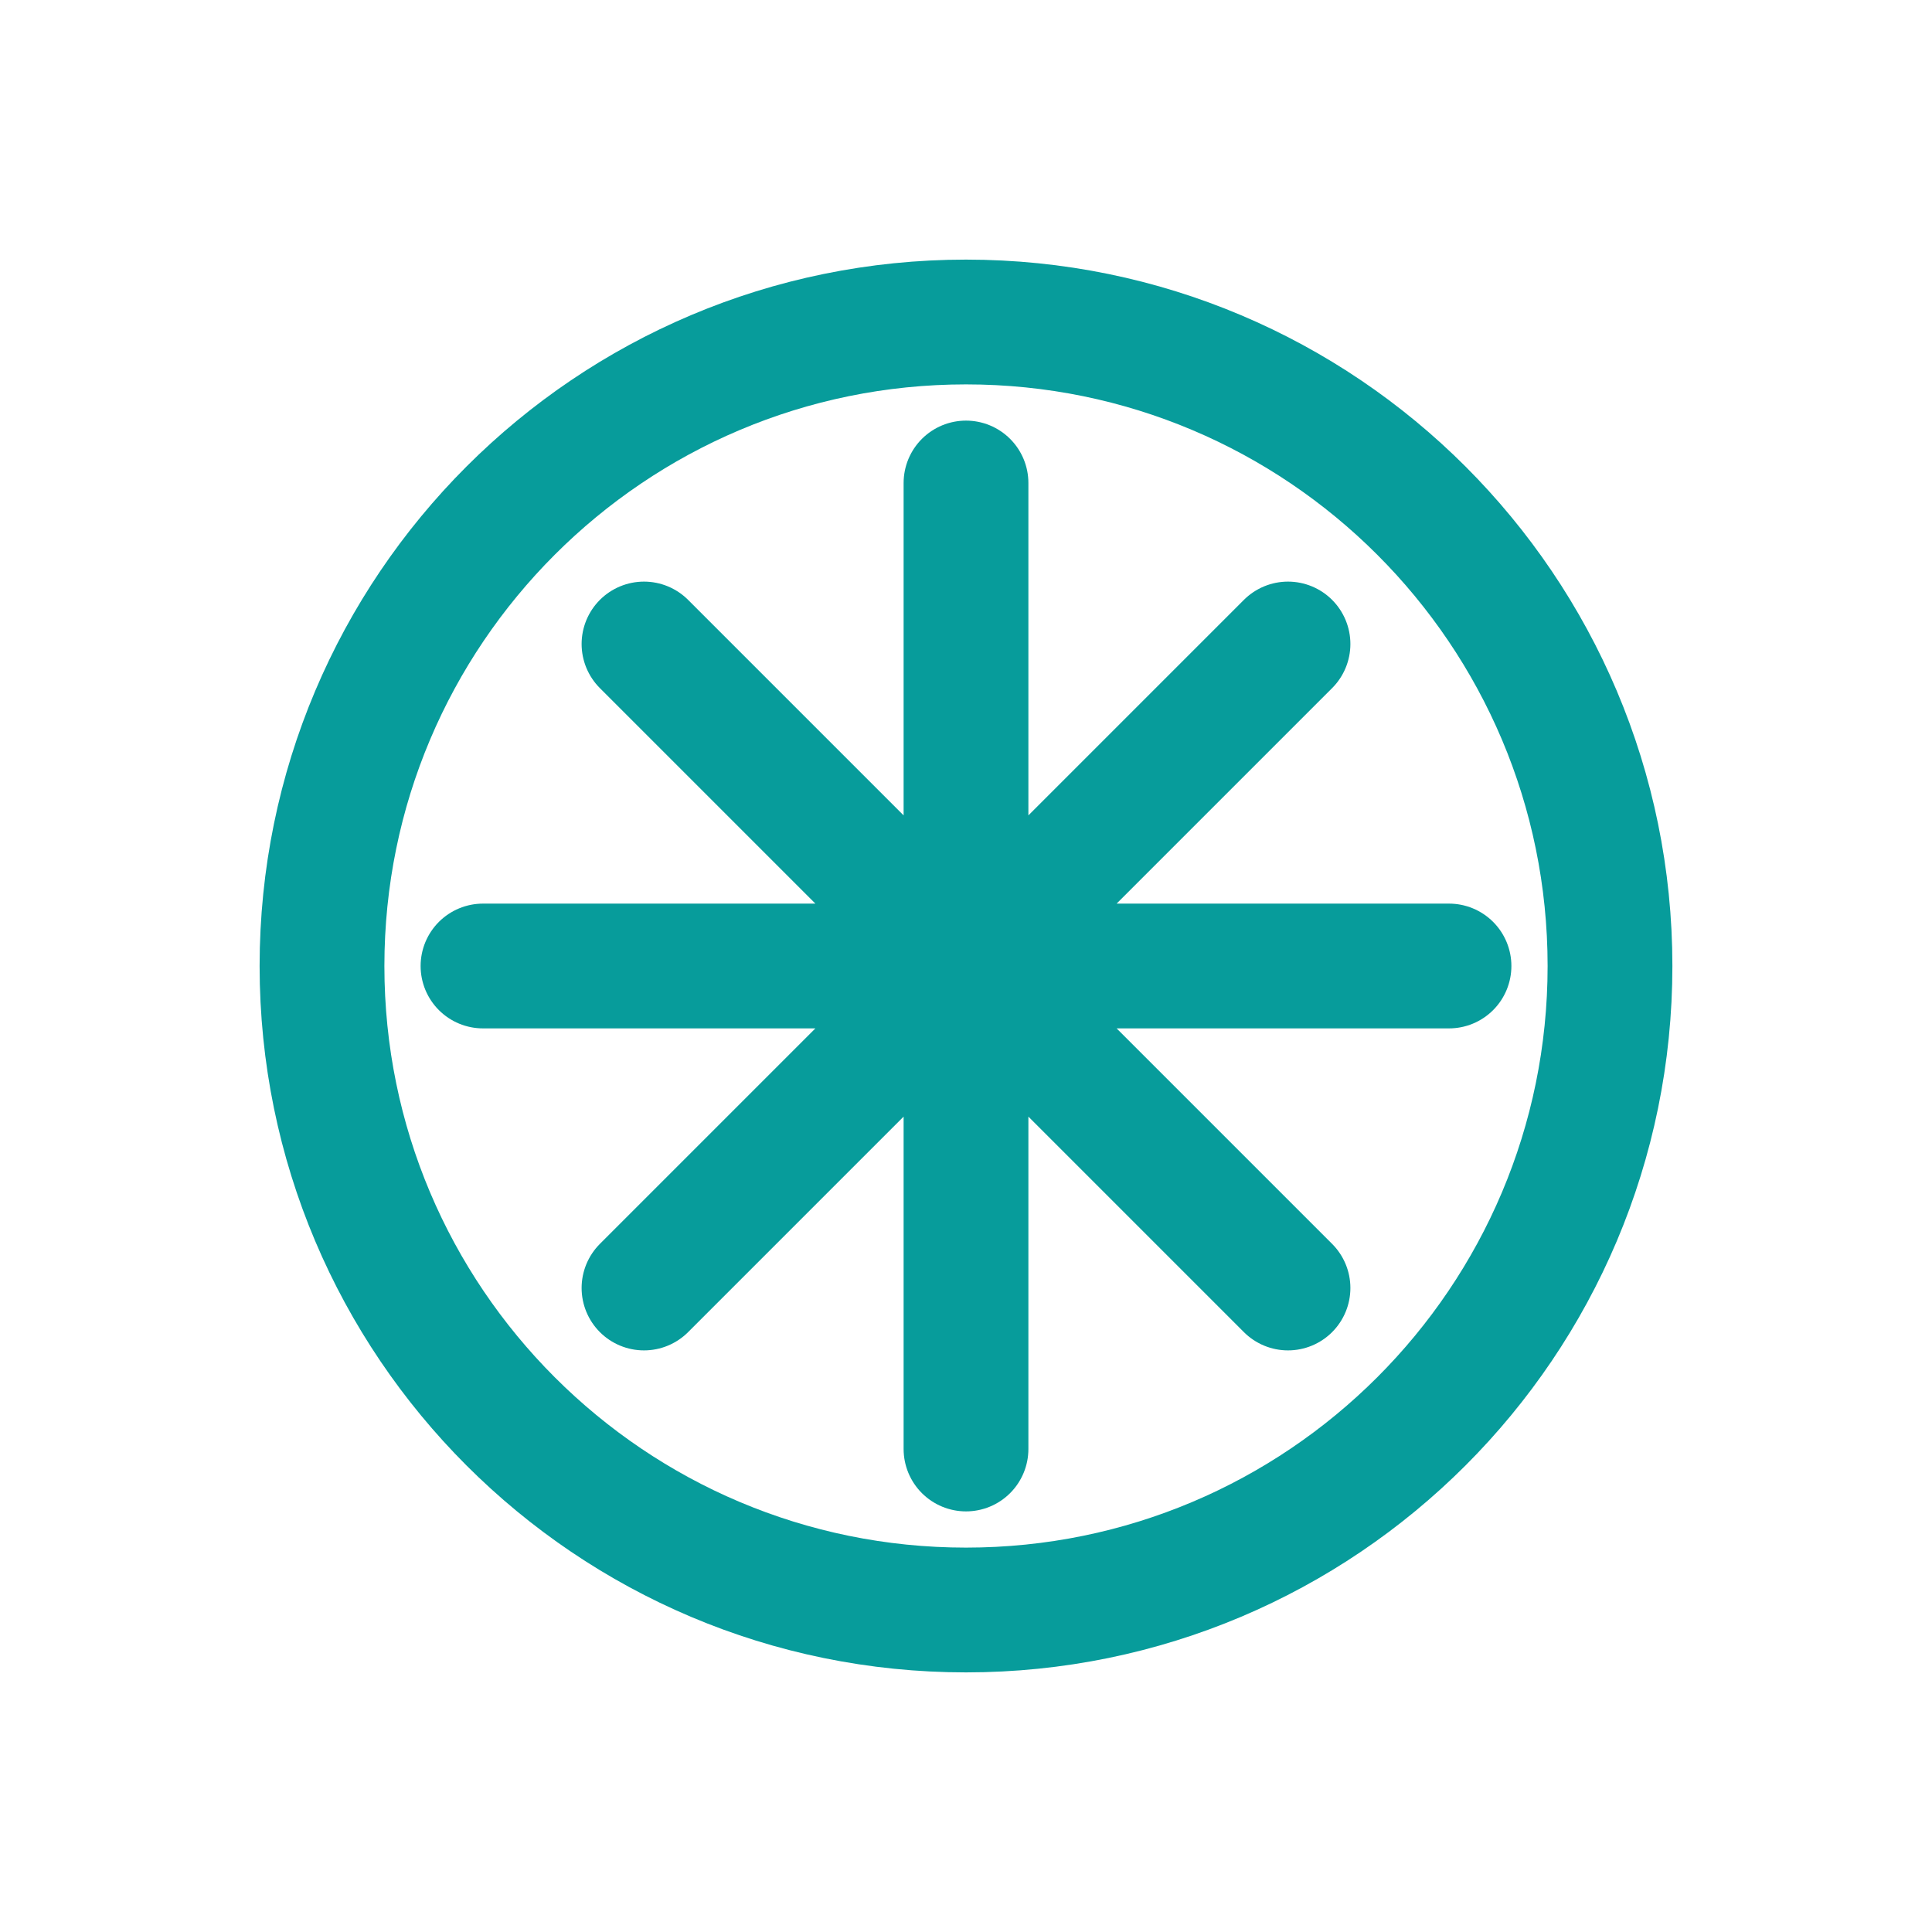
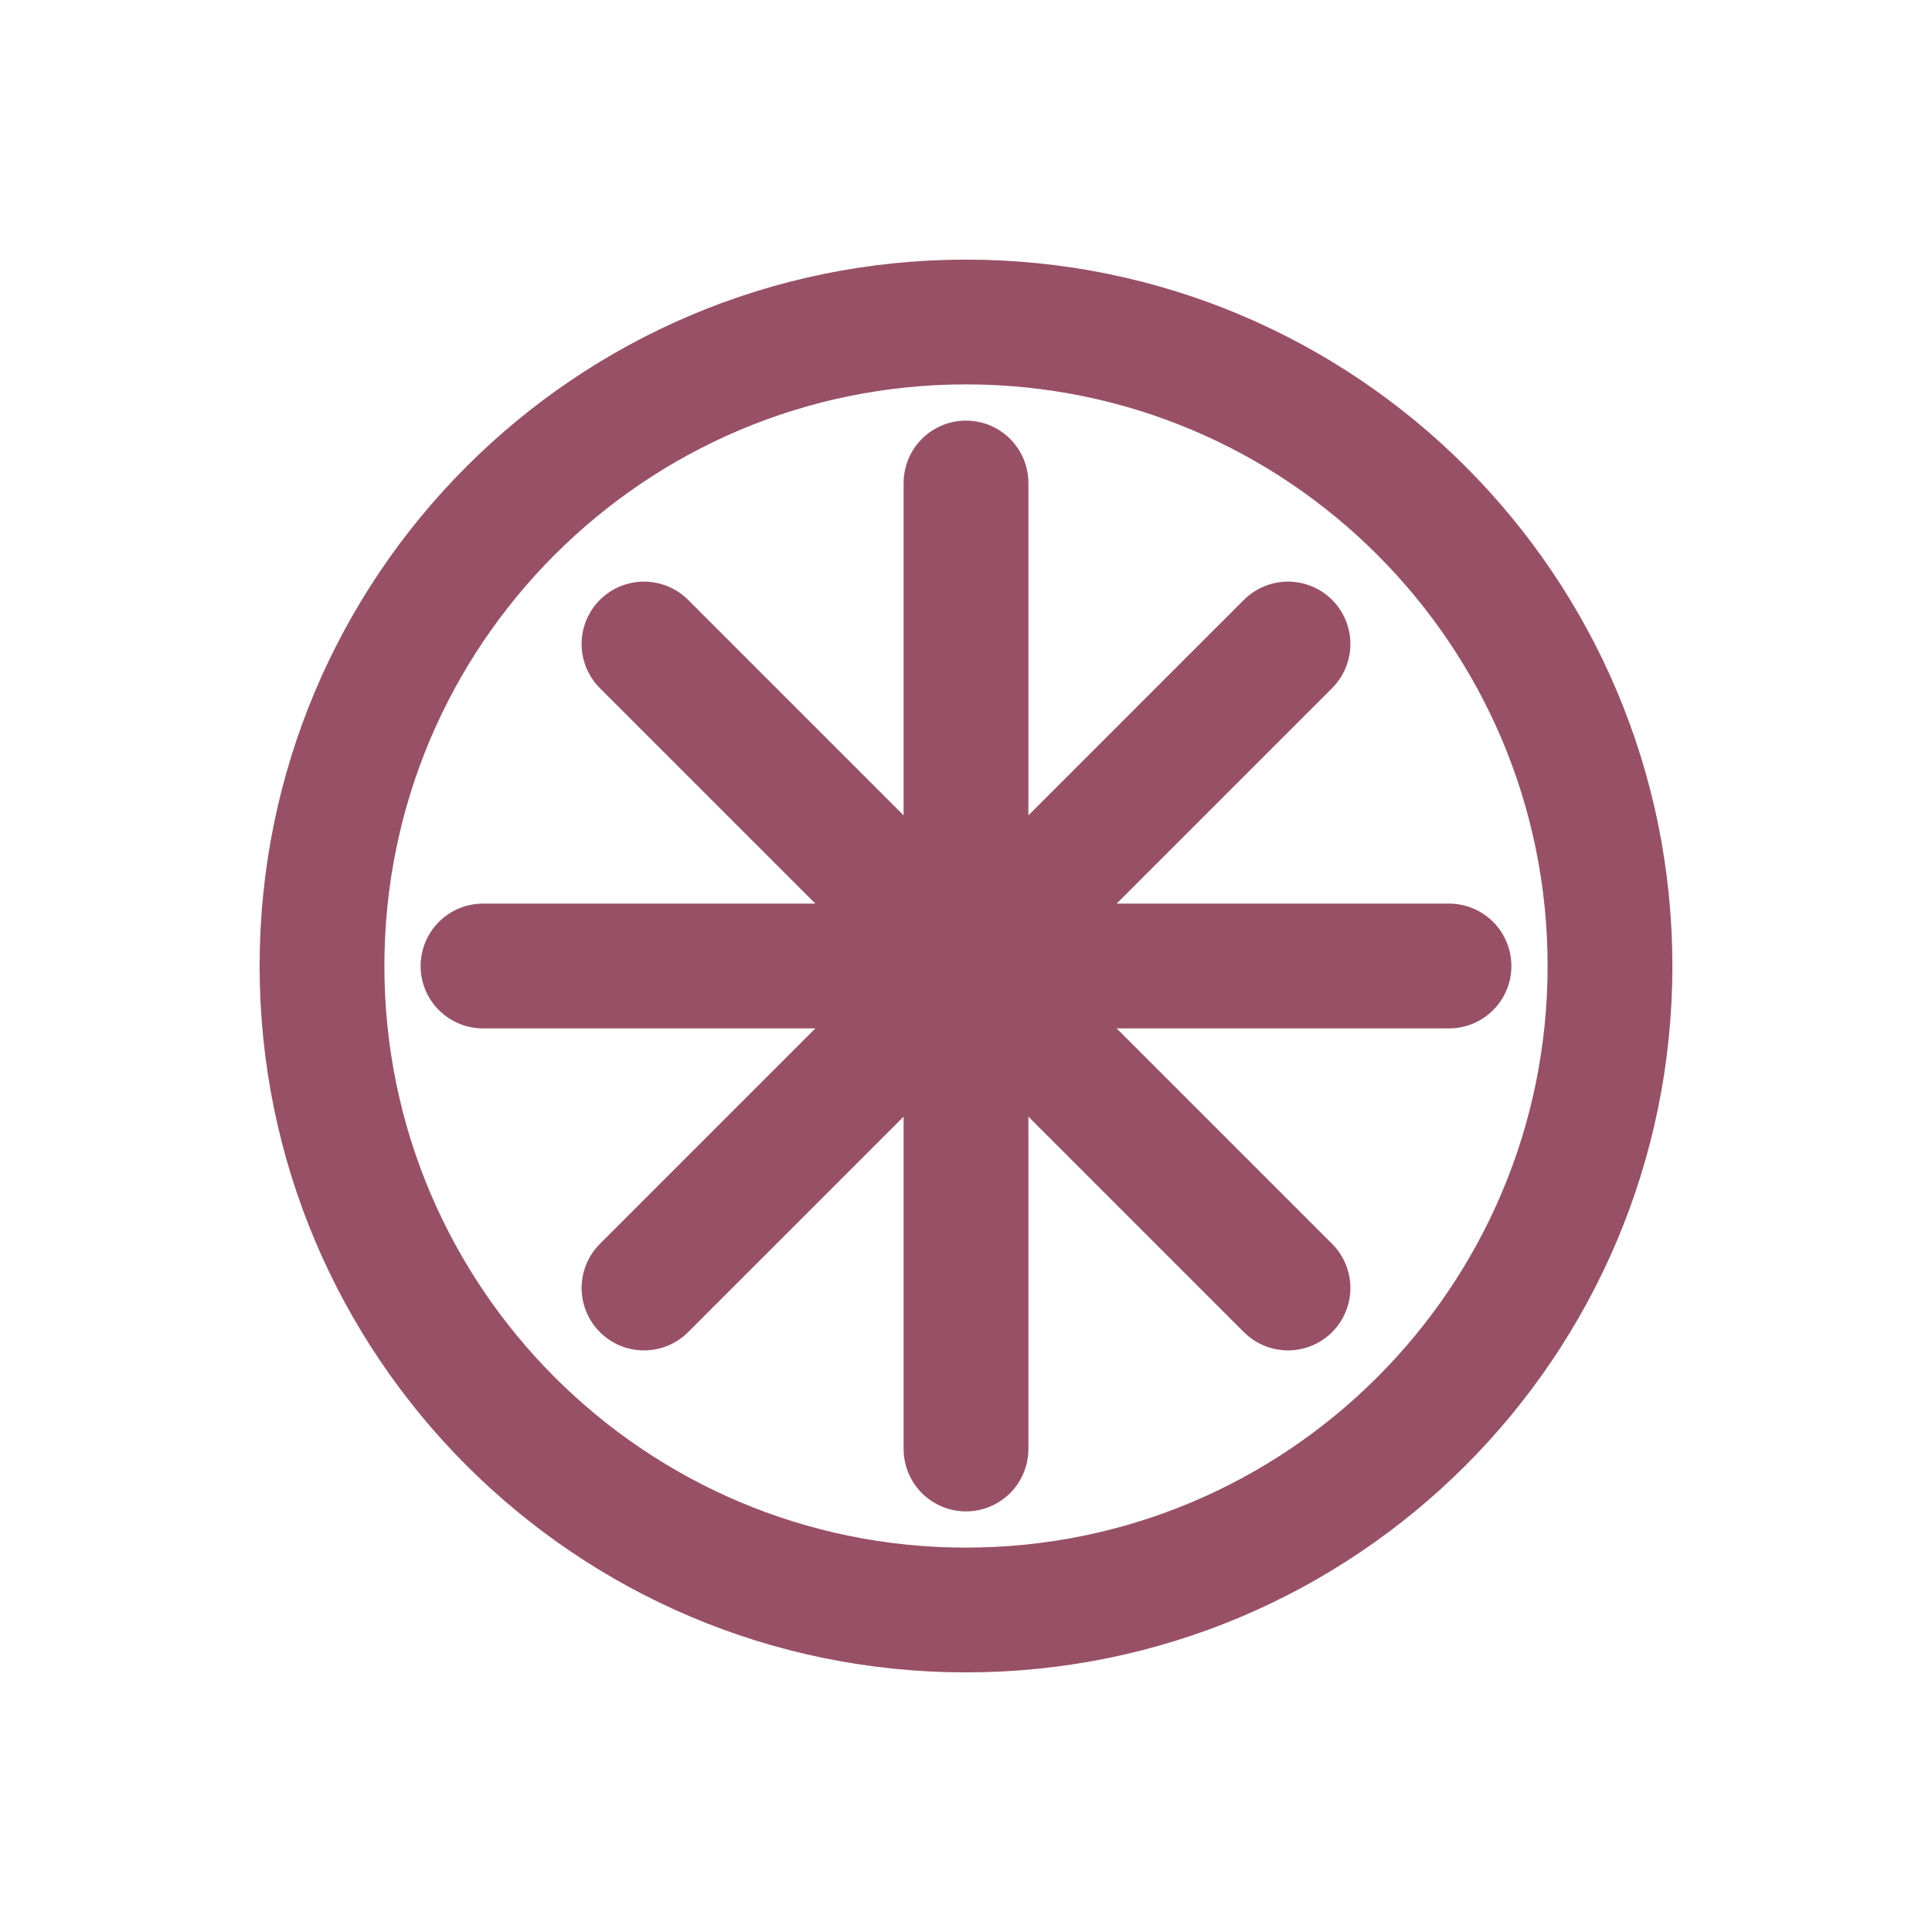
- <svg xmlns="http://www.w3.org/2000/svg" viewBox="0 0 24 24" fill="none" stroke="#079c9b" stroke-width="1.55" stroke-linecap="round" stroke-linejoin="round">
+ <svg xmlns="http://www.w3.org/2000/svg" viewBox="0 0 24 24" fill="none" stroke="#985066" stroke-width="1.55" stroke-linecap="round" stroke-linejoin="round">
  <circle cx="12" cy="12" r="8" />
  <path d="M12 6v12M6 12h12M8 8l8 8M16 8l-8 8" />
</svg>
